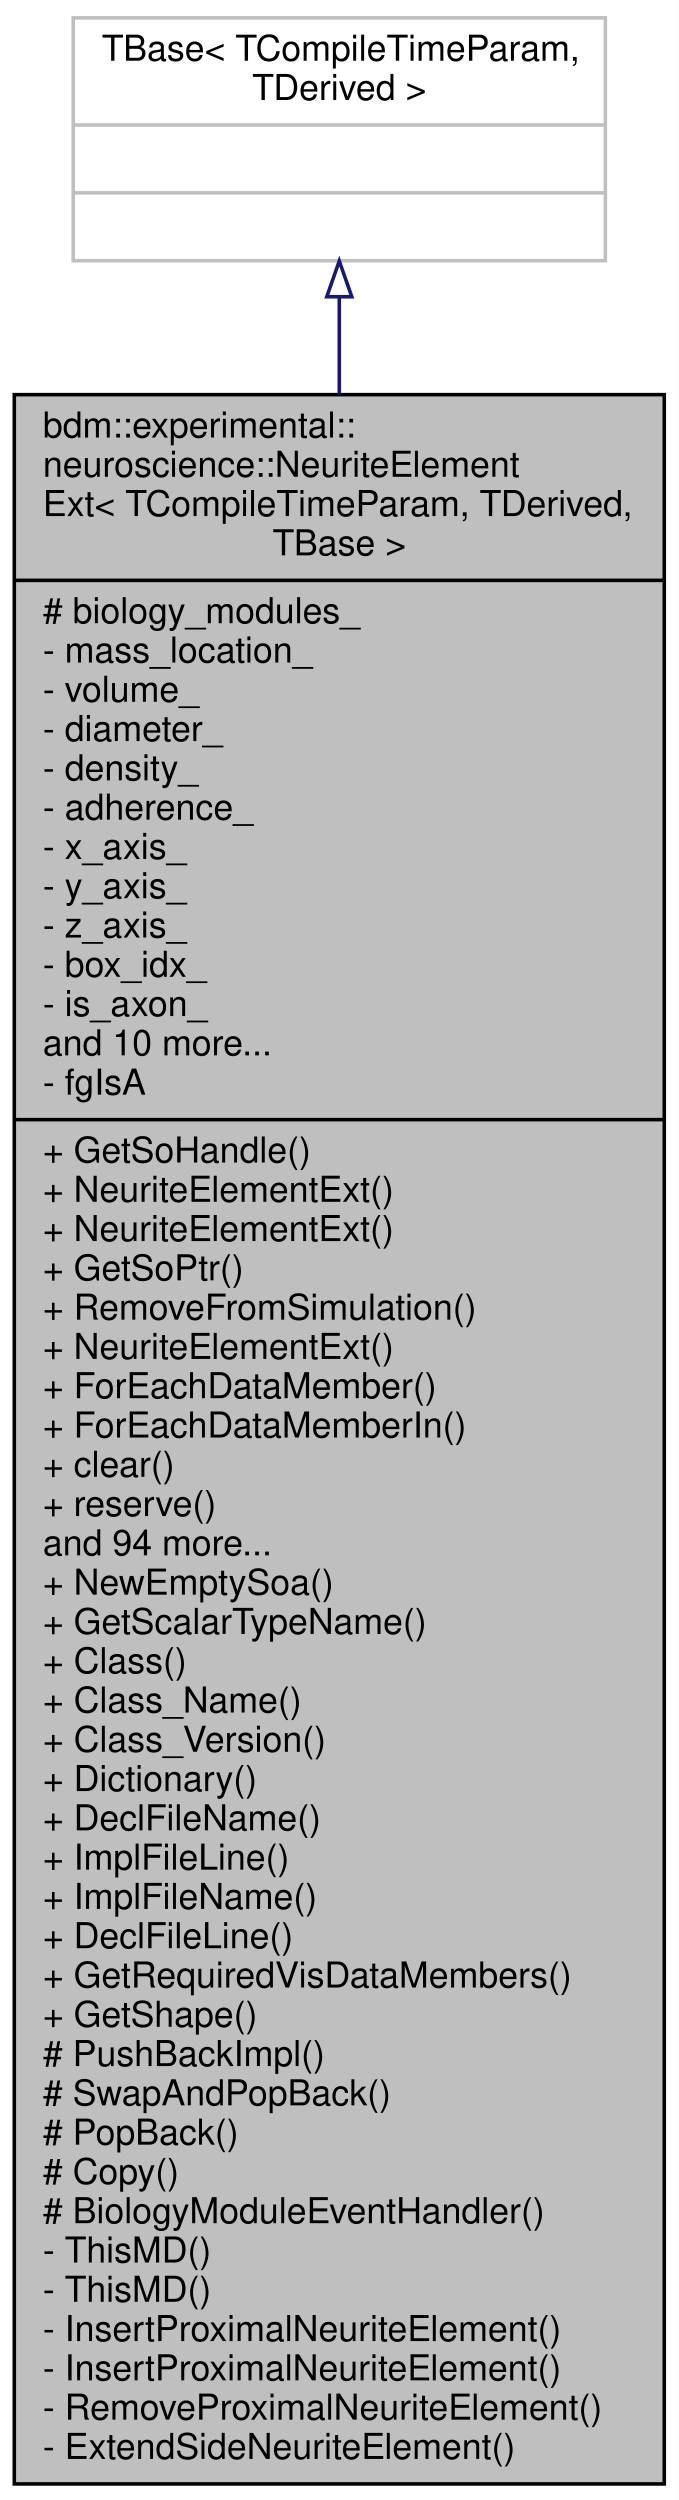
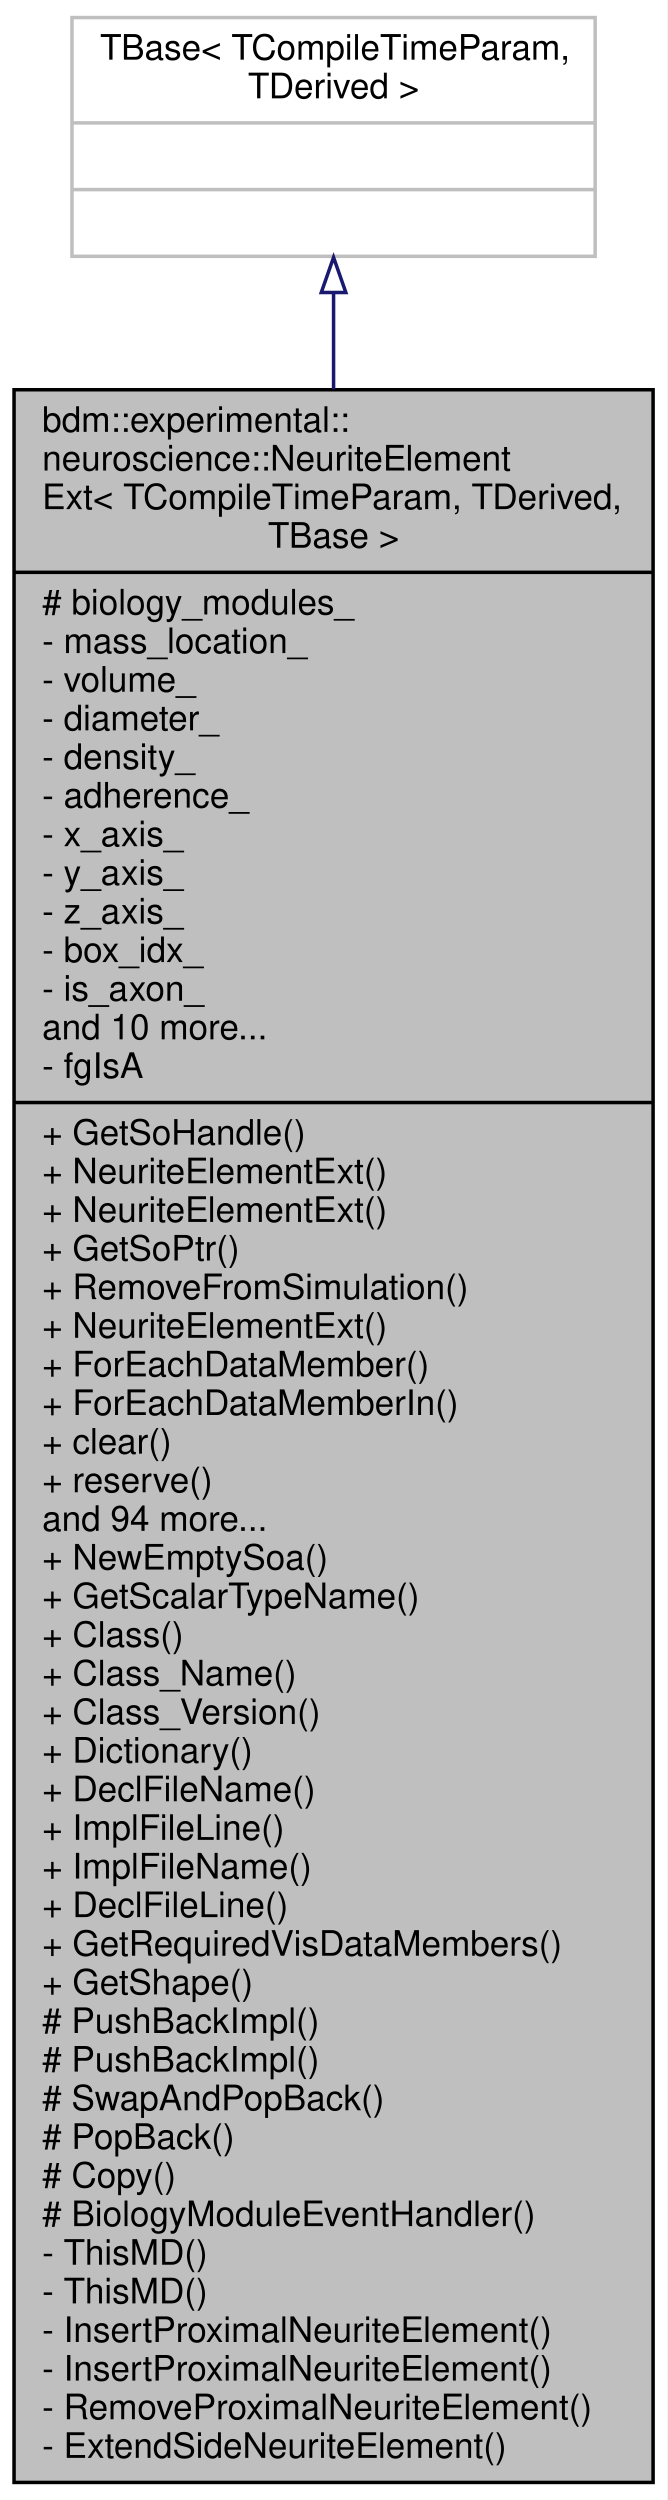
- <svg xmlns="http://www.w3.org/2000/svg" width="190pt" height="700pt" viewBox="0.00 0.00 190.00 700.00">
-   <g id="graph0" class="graph" transform="scale(1 1) rotate(0) translate(4 696)">
-     <polygon fill="white" stroke="none" points="-4,4 -4,-696 186,-696 186,4 -4,4" />
+ <svg xmlns="http://www.w3.org/2000/svg" width="190pt" height="712pt" viewBox="0.00 0.00 190.00 712.00">
+   <g id="graph0" class="graph" transform="scale(1 1) rotate(0) translate(4 708)">
+     <polygon fill="white" stroke="none" points="-4,4 -4,-708 186,-708 186,4 -4,4" />
    <g id="node1" class="node">
-       <polygon fill="#bfbfbf" stroke="black" points="0,-0.5 0,-585.5 182,-585.5 182,-0.5 0,-0.5" />
-       <text text-anchor="start" x="8" y="-573.5" font-family="Helvetica,sans-Serif" font-size="10.00">bdm::experimental::</text>
-       <text text-anchor="start" x="8" y="-562.5" font-family="Helvetica,sans-Serif" font-size="10.00">neuroscience::NeuriteElement</text>
-       <text text-anchor="start" x="8" y="-551.5" font-family="Helvetica,sans-Serif" font-size="10.00">Ext&lt; TCompileTimeParam, TDerived,</text>
-       <text text-anchor="middle" x="91" y="-540.5" font-family="Helvetica,sans-Serif" font-size="10.00"> TBase &gt;</text>
-       <polyline fill="none" stroke="black" points="0,-533.5 182,-533.5 " />
-       <text text-anchor="start" x="8" y="-521.5" font-family="Helvetica,sans-Serif" font-size="10.00"># biology_modules_</text>
-       <text text-anchor="start" x="8" y="-510.5" font-family="Helvetica,sans-Serif" font-size="10.00">- mass_location_</text>
-       <text text-anchor="start" x="8" y="-499.5" font-family="Helvetica,sans-Serif" font-size="10.00">- volume_</text>
-       <text text-anchor="start" x="8" y="-488.5" font-family="Helvetica,sans-Serif" font-size="10.00">- diameter_</text>
-       <text text-anchor="start" x="8" y="-477.5" font-family="Helvetica,sans-Serif" font-size="10.00">- density_</text>
-       <text text-anchor="start" x="8" y="-466.5" font-family="Helvetica,sans-Serif" font-size="10.00">- adherence_</text>
-       <text text-anchor="start" x="8" y="-455.5" font-family="Helvetica,sans-Serif" font-size="10.00">- x_axis_</text>
-       <text text-anchor="start" x="8" y="-444.5" font-family="Helvetica,sans-Serif" font-size="10.00">- y_axis_</text>
-       <text text-anchor="start" x="8" y="-433.5" font-family="Helvetica,sans-Serif" font-size="10.00">- z_axis_</text>
-       <text text-anchor="start" x="8" y="-422.5" font-family="Helvetica,sans-Serif" font-size="10.00">- box_idx_</text>
-       <text text-anchor="start" x="8" y="-411.5" font-family="Helvetica,sans-Serif" font-size="10.00">- is_axon_</text>
-       <text text-anchor="start" x="8" y="-400.5" font-family="Helvetica,sans-Serif" font-size="10.00">and 10 more...</text>
-       <text text-anchor="start" x="8" y="-389.5" font-family="Helvetica,sans-Serif" font-size="10.00">- fgIsA</text>
-       <polyline fill="none" stroke="black" points="0,-382.5 182,-382.5 " />
-       <text text-anchor="start" x="8" y="-370.5" font-family="Helvetica,sans-Serif" font-size="10.00">+ GetSoHandle()</text>
-       <text text-anchor="start" x="8" y="-359.5" font-family="Helvetica,sans-Serif" font-size="10.00">+ NeuriteElementExt()</text>
-       <text text-anchor="start" x="8" y="-348.5" font-family="Helvetica,sans-Serif" font-size="10.00">+ NeuriteElementExt()</text>
-       <text text-anchor="start" x="8" y="-337.5" font-family="Helvetica,sans-Serif" font-size="10.00">+ GetSoPtr()</text>
-       <text text-anchor="start" x="8" y="-326.5" font-family="Helvetica,sans-Serif" font-size="10.00">+ RemoveFromSimulation()</text>
-       <text text-anchor="start" x="8" y="-315.5" font-family="Helvetica,sans-Serif" font-size="10.00">+ NeuriteElementExt()</text>
-       <text text-anchor="start" x="8" y="-304.5" font-family="Helvetica,sans-Serif" font-size="10.00">+ ForEachDataMember()</text>
-       <text text-anchor="start" x="8" y="-293.5" font-family="Helvetica,sans-Serif" font-size="10.00">+ ForEachDataMemberIn()</text>
-       <text text-anchor="start" x="8" y="-282.5" font-family="Helvetica,sans-Serif" font-size="10.00">+ clear()</text>
-       <text text-anchor="start" x="8" y="-271.5" font-family="Helvetica,sans-Serif" font-size="10.00">+ reserve()</text>
-       <text text-anchor="start" x="8" y="-260.5" font-family="Helvetica,sans-Serif" font-size="10.00">and 94 more...</text>
-       <text text-anchor="start" x="8" y="-249.5" font-family="Helvetica,sans-Serif" font-size="10.00">+ NewEmptySoa()</text>
-       <text text-anchor="start" x="8" y="-238.5" font-family="Helvetica,sans-Serif" font-size="10.00">+ GetScalarTypeName()</text>
-       <text text-anchor="start" x="8" y="-227.5" font-family="Helvetica,sans-Serif" font-size="10.00">+ Class()</text>
-       <text text-anchor="start" x="8" y="-216.5" font-family="Helvetica,sans-Serif" font-size="10.00">+ Class_Name()</text>
-       <text text-anchor="start" x="8" y="-205.5" font-family="Helvetica,sans-Serif" font-size="10.00">+ Class_Version()</text>
-       <text text-anchor="start" x="8" y="-194.5" font-family="Helvetica,sans-Serif" font-size="10.00">+ Dictionary()</text>
-       <text text-anchor="start" x="8" y="-183.5" font-family="Helvetica,sans-Serif" font-size="10.00">+ DeclFileName()</text>
-       <text text-anchor="start" x="8" y="-172.5" font-family="Helvetica,sans-Serif" font-size="10.00">+ ImplFileLine()</text>
-       <text text-anchor="start" x="8" y="-161.5" font-family="Helvetica,sans-Serif" font-size="10.00">+ ImplFileName()</text>
-       <text text-anchor="start" x="8" y="-150.5" font-family="Helvetica,sans-Serif" font-size="10.00">+ DeclFileLine()</text>
-       <text text-anchor="start" x="8" y="-139.5" font-family="Helvetica,sans-Serif" font-size="10.00">+ GetRequiredVisDataMembers()</text>
-       <text text-anchor="start" x="8" y="-128.5" font-family="Helvetica,sans-Serif" font-size="10.00">+ GetShape()</text>
-       <text text-anchor="start" x="8" y="-117.5" font-family="Helvetica,sans-Serif" font-size="10.00"># PushBackImpl()</text>
-       <text text-anchor="start" x="8" y="-106.5" font-family="Helvetica,sans-Serif" font-size="10.00"># SwapAndPopBack()</text>
-       <text text-anchor="start" x="8" y="-95.5" font-family="Helvetica,sans-Serif" font-size="10.00"># PopBack()</text>
-       <text text-anchor="start" x="8" y="-84.5" font-family="Helvetica,sans-Serif" font-size="10.00"># Copy()</text>
-       <text text-anchor="start" x="8" y="-73.5" font-family="Helvetica,sans-Serif" font-size="10.00"># BiologyModuleEventHandler()</text>
-       <text text-anchor="start" x="8" y="-62.5" font-family="Helvetica,sans-Serif" font-size="10.00">- ThisMD()</text>
-       <text text-anchor="start" x="8" y="-51.5" font-family="Helvetica,sans-Serif" font-size="10.00">- ThisMD()</text>
-       <text text-anchor="start" x="8" y="-40.5" font-family="Helvetica,sans-Serif" font-size="10.00">- InsertProximalNeuriteElement()</text>
-       <text text-anchor="start" x="8" y="-29.5" font-family="Helvetica,sans-Serif" font-size="10.00">- InsertProximalNeuriteElement()</text>
-       <text text-anchor="start" x="8" y="-18.5" font-family="Helvetica,sans-Serif" font-size="10.00">- RemoveProximalNeuriteElement()</text>
-       <text text-anchor="start" x="8" y="-7.5" font-family="Helvetica,sans-Serif" font-size="10.00">- ExtendSideNeuriteElement()</text>
+       <polygon fill="#bfbfbf" stroke="black" points="0,-1 0,-597 182,-597 182,-1 0,-1" />
+       <text text-anchor="start" x="8" y="-585" font-family="Helvetica,sans-Serif" font-size="10.00">bdm::experimental::</text>
+       <text text-anchor="start" x="8" y="-574" font-family="Helvetica,sans-Serif" font-size="10.00">neuroscience::NeuriteElement</text>
+       <text text-anchor="start" x="8" y="-563" font-family="Helvetica,sans-Serif" font-size="10.00">Ext&lt; TCompileTimeParam, TDerived,</text>
+       <text text-anchor="middle" x="91" y="-552" font-family="Helvetica,sans-Serif" font-size="10.00"> TBase &gt;</text>
+       <polyline fill="none" stroke="black" points="0,-545 182,-545 " />
+       <text text-anchor="start" x="8" y="-533" font-family="Helvetica,sans-Serif" font-size="10.00"># biology_modules_</text>
+       <text text-anchor="start" x="8" y="-522" font-family="Helvetica,sans-Serif" font-size="10.00">- mass_location_</text>
+       <text text-anchor="start" x="8" y="-511" font-family="Helvetica,sans-Serif" font-size="10.00">- volume_</text>
+       <text text-anchor="start" x="8" y="-500" font-family="Helvetica,sans-Serif" font-size="10.00">- diameter_</text>
+       <text text-anchor="start" x="8" y="-489" font-family="Helvetica,sans-Serif" font-size="10.00">- density_</text>
+       <text text-anchor="start" x="8" y="-478" font-family="Helvetica,sans-Serif" font-size="10.00">- adherence_</text>
+       <text text-anchor="start" x="8" y="-467" font-family="Helvetica,sans-Serif" font-size="10.00">- x_axis_</text>
+       <text text-anchor="start" x="8" y="-456" font-family="Helvetica,sans-Serif" font-size="10.00">- y_axis_</text>
+       <text text-anchor="start" x="8" y="-445" font-family="Helvetica,sans-Serif" font-size="10.00">- z_axis_</text>
+       <text text-anchor="start" x="8" y="-434" font-family="Helvetica,sans-Serif" font-size="10.00">- box_idx_</text>
+       <text text-anchor="start" x="8" y="-423" font-family="Helvetica,sans-Serif" font-size="10.00">- is_axon_</text>
+       <text text-anchor="start" x="8" y="-412" font-family="Helvetica,sans-Serif" font-size="10.00">and 10 more...</text>
+       <text text-anchor="start" x="8" y="-401" font-family="Helvetica,sans-Serif" font-size="10.00">- fgIsA</text>
+       <polyline fill="none" stroke="black" points="0,-394 182,-394 " />
+       <text text-anchor="start" x="8" y="-382" font-family="Helvetica,sans-Serif" font-size="10.00">+ GetSoHandle()</text>
+       <text text-anchor="start" x="8" y="-371" font-family="Helvetica,sans-Serif" font-size="10.00">+ NeuriteElementExt()</text>
+       <text text-anchor="start" x="8" y="-360" font-family="Helvetica,sans-Serif" font-size="10.00">+ NeuriteElementExt()</text>
+       <text text-anchor="start" x="8" y="-349" font-family="Helvetica,sans-Serif" font-size="10.00">+ GetSoPtr()</text>
+       <text text-anchor="start" x="8" y="-338" font-family="Helvetica,sans-Serif" font-size="10.00">+ RemoveFromSimulation()</text>
+       <text text-anchor="start" x="8" y="-327" font-family="Helvetica,sans-Serif" font-size="10.00">+ NeuriteElementExt()</text>
+       <text text-anchor="start" x="8" y="-316" font-family="Helvetica,sans-Serif" font-size="10.00">+ ForEachDataMember()</text>
+       <text text-anchor="start" x="8" y="-305" font-family="Helvetica,sans-Serif" font-size="10.00">+ ForEachDataMemberIn()</text>
+       <text text-anchor="start" x="8" y="-294" font-family="Helvetica,sans-Serif" font-size="10.00">+ clear()</text>
+       <text text-anchor="start" x="8" y="-283" font-family="Helvetica,sans-Serif" font-size="10.00">+ reserve()</text>
+       <text text-anchor="start" x="8" y="-272" font-family="Helvetica,sans-Serif" font-size="10.00">and 94 more...</text>
+       <text text-anchor="start" x="8" y="-261" font-family="Helvetica,sans-Serif" font-size="10.00">+ NewEmptySoa()</text>
+       <text text-anchor="start" x="8" y="-250" font-family="Helvetica,sans-Serif" font-size="10.00">+ GetScalarTypeName()</text>
+       <text text-anchor="start" x="8" y="-239" font-family="Helvetica,sans-Serif" font-size="10.00">+ Class()</text>
+       <text text-anchor="start" x="8" y="-228" font-family="Helvetica,sans-Serif" font-size="10.00">+ Class_Name()</text>
+       <text text-anchor="start" x="8" y="-217" font-family="Helvetica,sans-Serif" font-size="10.00">+ Class_Version()</text>
+       <text text-anchor="start" x="8" y="-206" font-family="Helvetica,sans-Serif" font-size="10.00">+ Dictionary()</text>
+       <text text-anchor="start" x="8" y="-195" font-family="Helvetica,sans-Serif" font-size="10.00">+ DeclFileName()</text>
+       <text text-anchor="start" x="8" y="-184" font-family="Helvetica,sans-Serif" font-size="10.00">+ ImplFileLine()</text>
+       <text text-anchor="start" x="8" y="-173" font-family="Helvetica,sans-Serif" font-size="10.00">+ ImplFileName()</text>
+       <text text-anchor="start" x="8" y="-162" font-family="Helvetica,sans-Serif" font-size="10.00">+ DeclFileLine()</text>
+       <text text-anchor="start" x="8" y="-151" font-family="Helvetica,sans-Serif" font-size="10.00">+ GetRequiredVisDataMembers()</text>
+       <text text-anchor="start" x="8" y="-140" font-family="Helvetica,sans-Serif" font-size="10.00">+ GetShape()</text>
+       <text text-anchor="start" x="8" y="-129" font-family="Helvetica,sans-Serif" font-size="10.00"># PushBackImpl()</text>
+       <text text-anchor="start" x="8" y="-118" font-family="Helvetica,sans-Serif" font-size="10.00"># PushBackImpl()</text>
+       <text text-anchor="start" x="8" y="-107" font-family="Helvetica,sans-Serif" font-size="10.00"># SwapAndPopBack()</text>
+       <text text-anchor="start" x="8" y="-96" font-family="Helvetica,sans-Serif" font-size="10.00"># PopBack()</text>
+       <text text-anchor="start" x="8" y="-85" font-family="Helvetica,sans-Serif" font-size="10.00"># Copy()</text>
+       <text text-anchor="start" x="8" y="-74" font-family="Helvetica,sans-Serif" font-size="10.00"># BiologyModuleEventHandler()</text>
+       <text text-anchor="start" x="8" y="-63" font-family="Helvetica,sans-Serif" font-size="10.00">- ThisMD()</text>
+       <text text-anchor="start" x="8" y="-52" font-family="Helvetica,sans-Serif" font-size="10.00">- ThisMD()</text>
+       <text text-anchor="start" x="8" y="-41" font-family="Helvetica,sans-Serif" font-size="10.00">- InsertProximalNeuriteElement()</text>
+       <text text-anchor="start" x="8" y="-30" font-family="Helvetica,sans-Serif" font-size="10.00">- InsertProximalNeuriteElement()</text>
+       <text text-anchor="start" x="8" y="-19" font-family="Helvetica,sans-Serif" font-size="10.00">- RemoveProximalNeuriteElement()</text>
+       <text text-anchor="start" x="8" y="-8" font-family="Helvetica,sans-Serif" font-size="10.00">- ExtendSideNeuriteElement()</text>
    </g>
    <g id="node2" class="node">
-       <polygon fill="white" stroke="#bfbfbf" points="16.5,-623 16.5,-691 165.5,-691 165.5,-623 16.5,-623" />
-       <text text-anchor="start" x="24.5" y="-679" font-family="Helvetica,sans-Serif" font-size="10.00">TBase&lt; TCompileTimeParam,</text>
-       <text text-anchor="middle" x="91" y="-668" font-family="Helvetica,sans-Serif" font-size="10.00"> TDerived &gt;</text>
-       <polyline fill="none" stroke="#bfbfbf" points="16.5,-661 165.5,-661 " />
-       <text text-anchor="middle" x="91" y="-649" font-family="Helvetica,sans-Serif" font-size="10.00"> </text>
-       <polyline fill="none" stroke="#bfbfbf" points="16.5,-642 165.5,-642 " />
-       <text text-anchor="middle" x="91" y="-630" font-family="Helvetica,sans-Serif" font-size="10.00"> </text>
+       <polygon fill="white" stroke="#bfbfbf" points="16.5,-635 16.5,-703 165.5,-703 165.5,-635 16.5,-635" />
+       <text text-anchor="start" x="24.5" y="-691" font-family="Helvetica,sans-Serif" font-size="10.00">TBase&lt; TCompileTimeParam,</text>
+       <text text-anchor="middle" x="91" y="-680" font-family="Helvetica,sans-Serif" font-size="10.00"> TDerived &gt;</text>
+       <polyline fill="none" stroke="#bfbfbf" points="16.5,-673 165.5,-673 " />
+       <text text-anchor="middle" x="91" y="-661" font-family="Helvetica,sans-Serif" font-size="10.00"> </text>
+       <polyline fill="none" stroke="#bfbfbf" points="16.5,-654 165.5,-654 " />
+       <text text-anchor="middle" x="91" y="-642" font-family="Helvetica,sans-Serif" font-size="10.00"> </text>
    </g>
    <g id="edge1" class="edge">
-       <path fill="none" stroke="midnightblue" d="M91,-612.697C91,-604.508 91,-595.4 91,-585.588" />
-       <polygon fill="none" stroke="midnightblue" points="87.5,-612.915 91,-622.915 94.5,-612.915 87.5,-612.915" />
+       <path fill="none" stroke="midnightblue" d="M91,-624.421C91,-616.188 91,-607.03 91,-597.162" />
+       <polygon fill="none" stroke="midnightblue" points="87.5,-624.693 91,-634.693 94.5,-624.693 87.5,-624.693" />
    </g>
  </g>
</svg>
